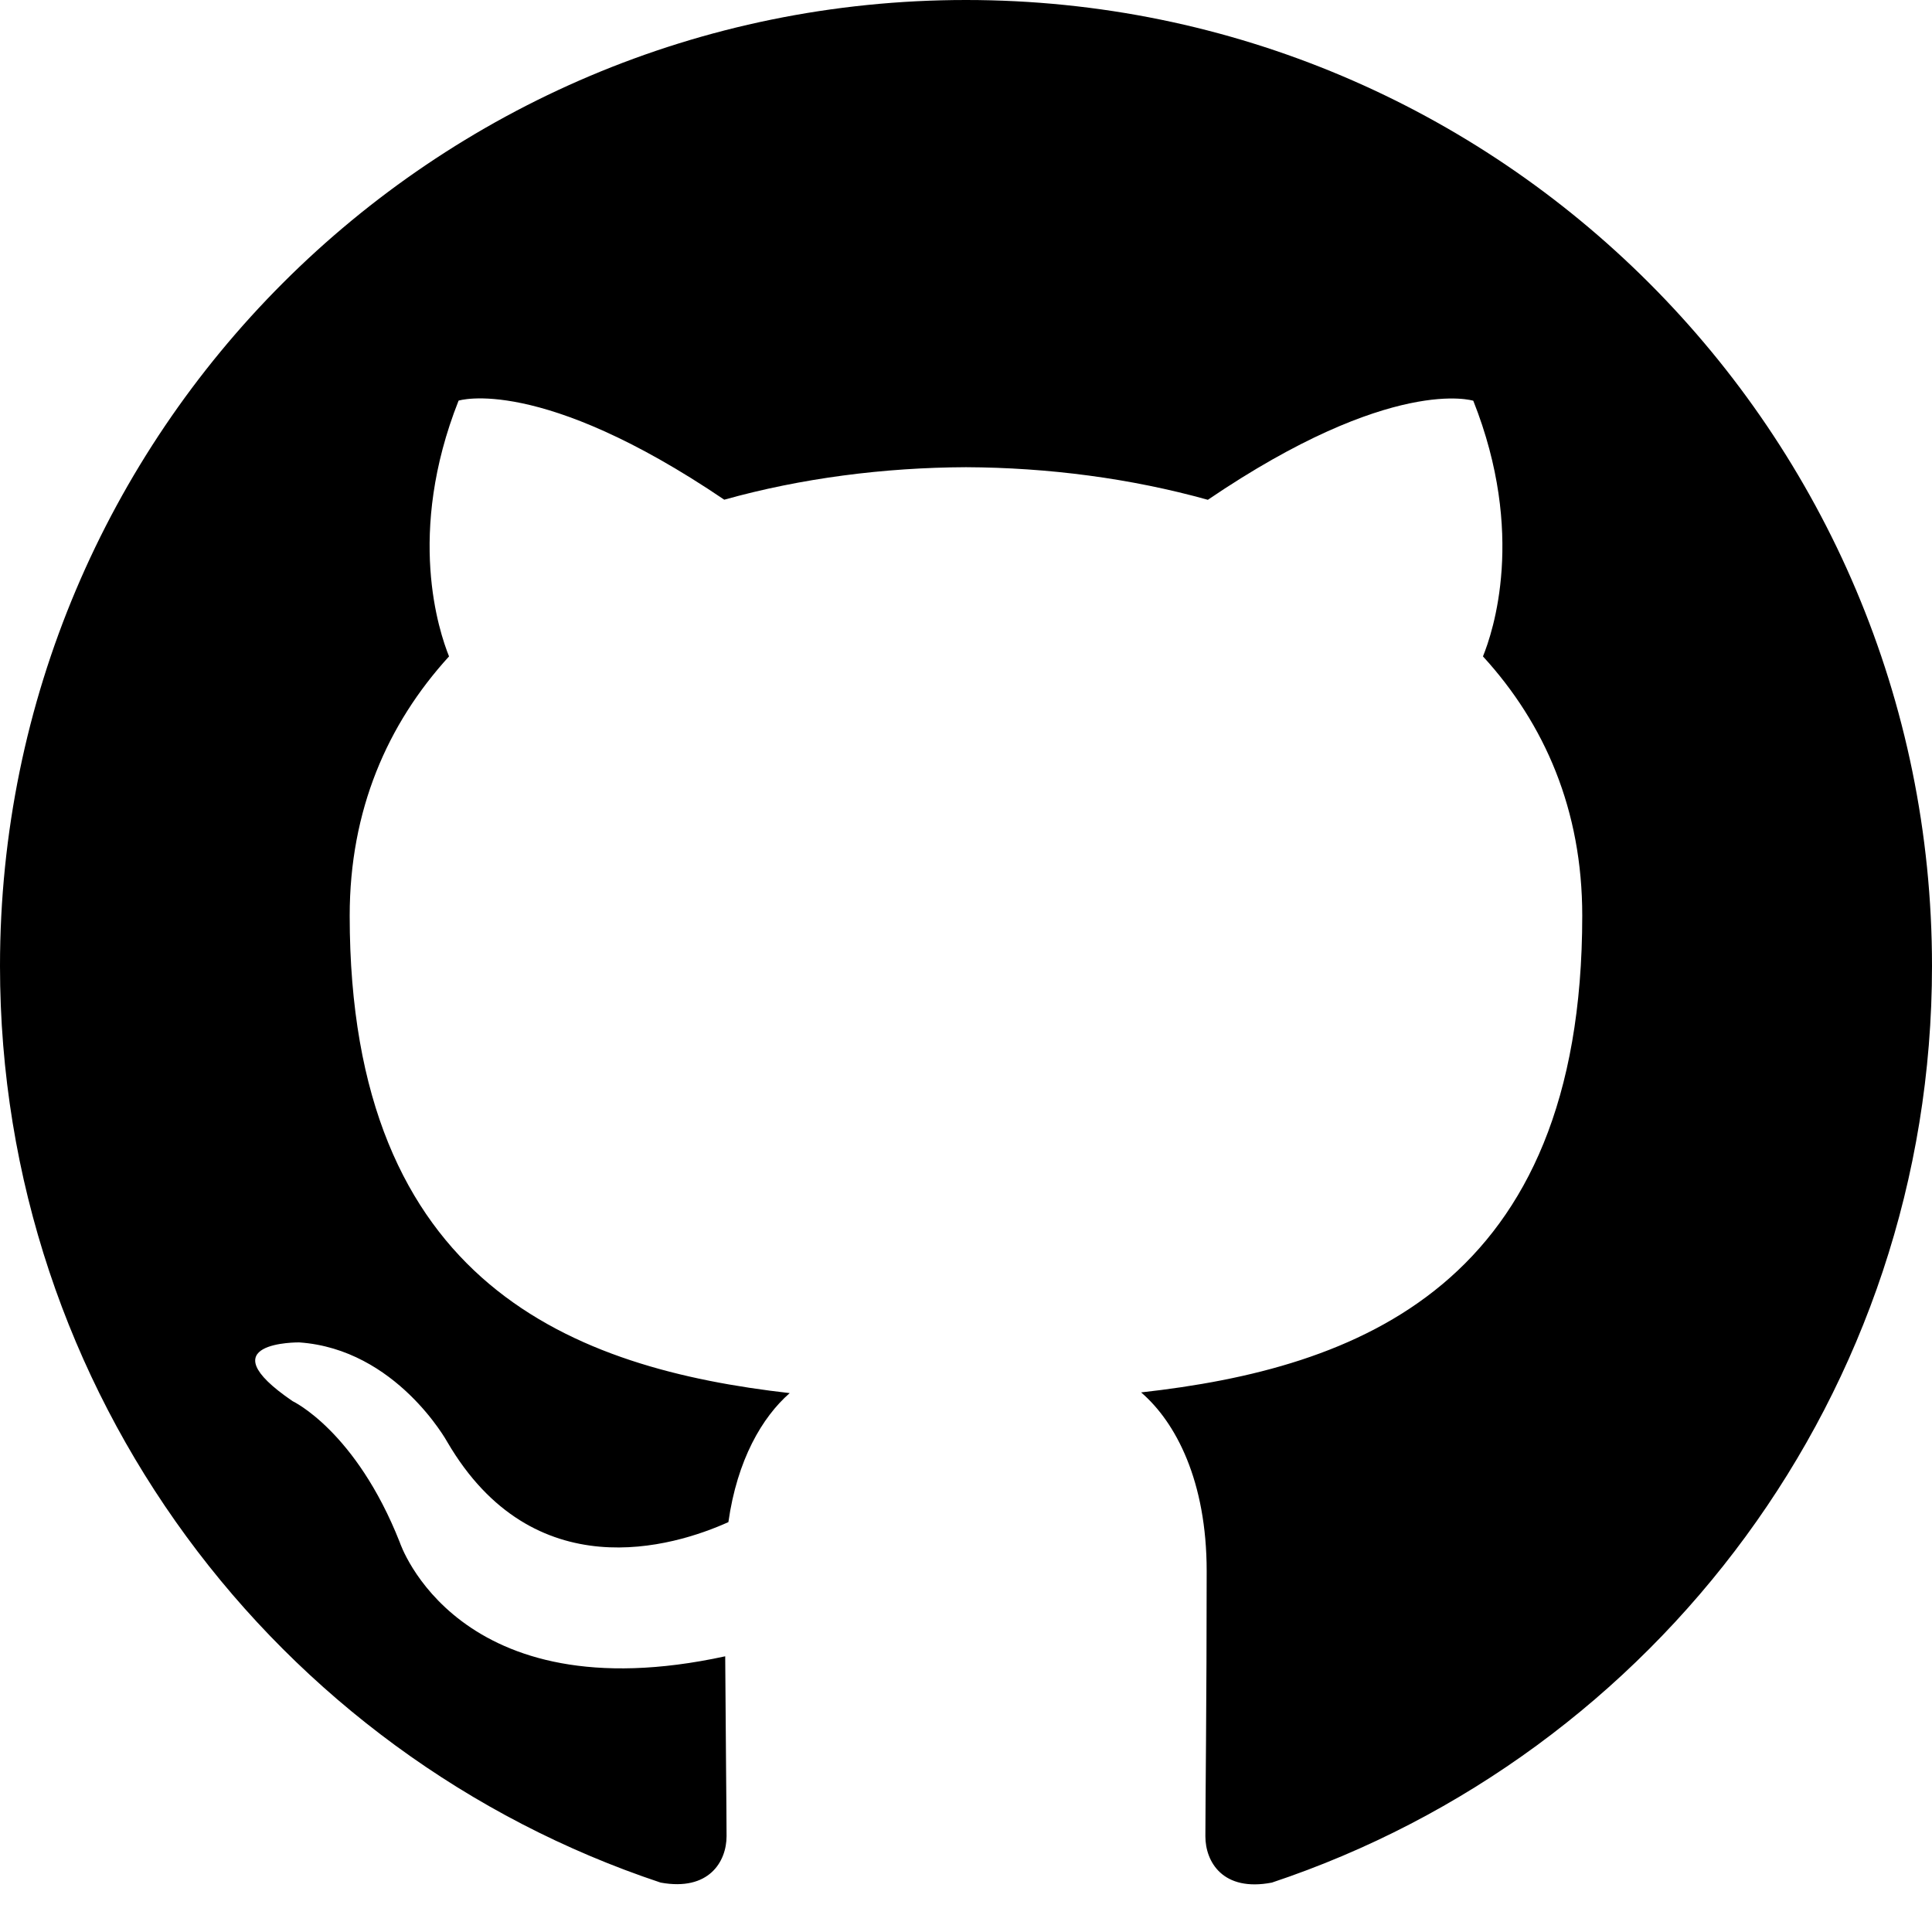
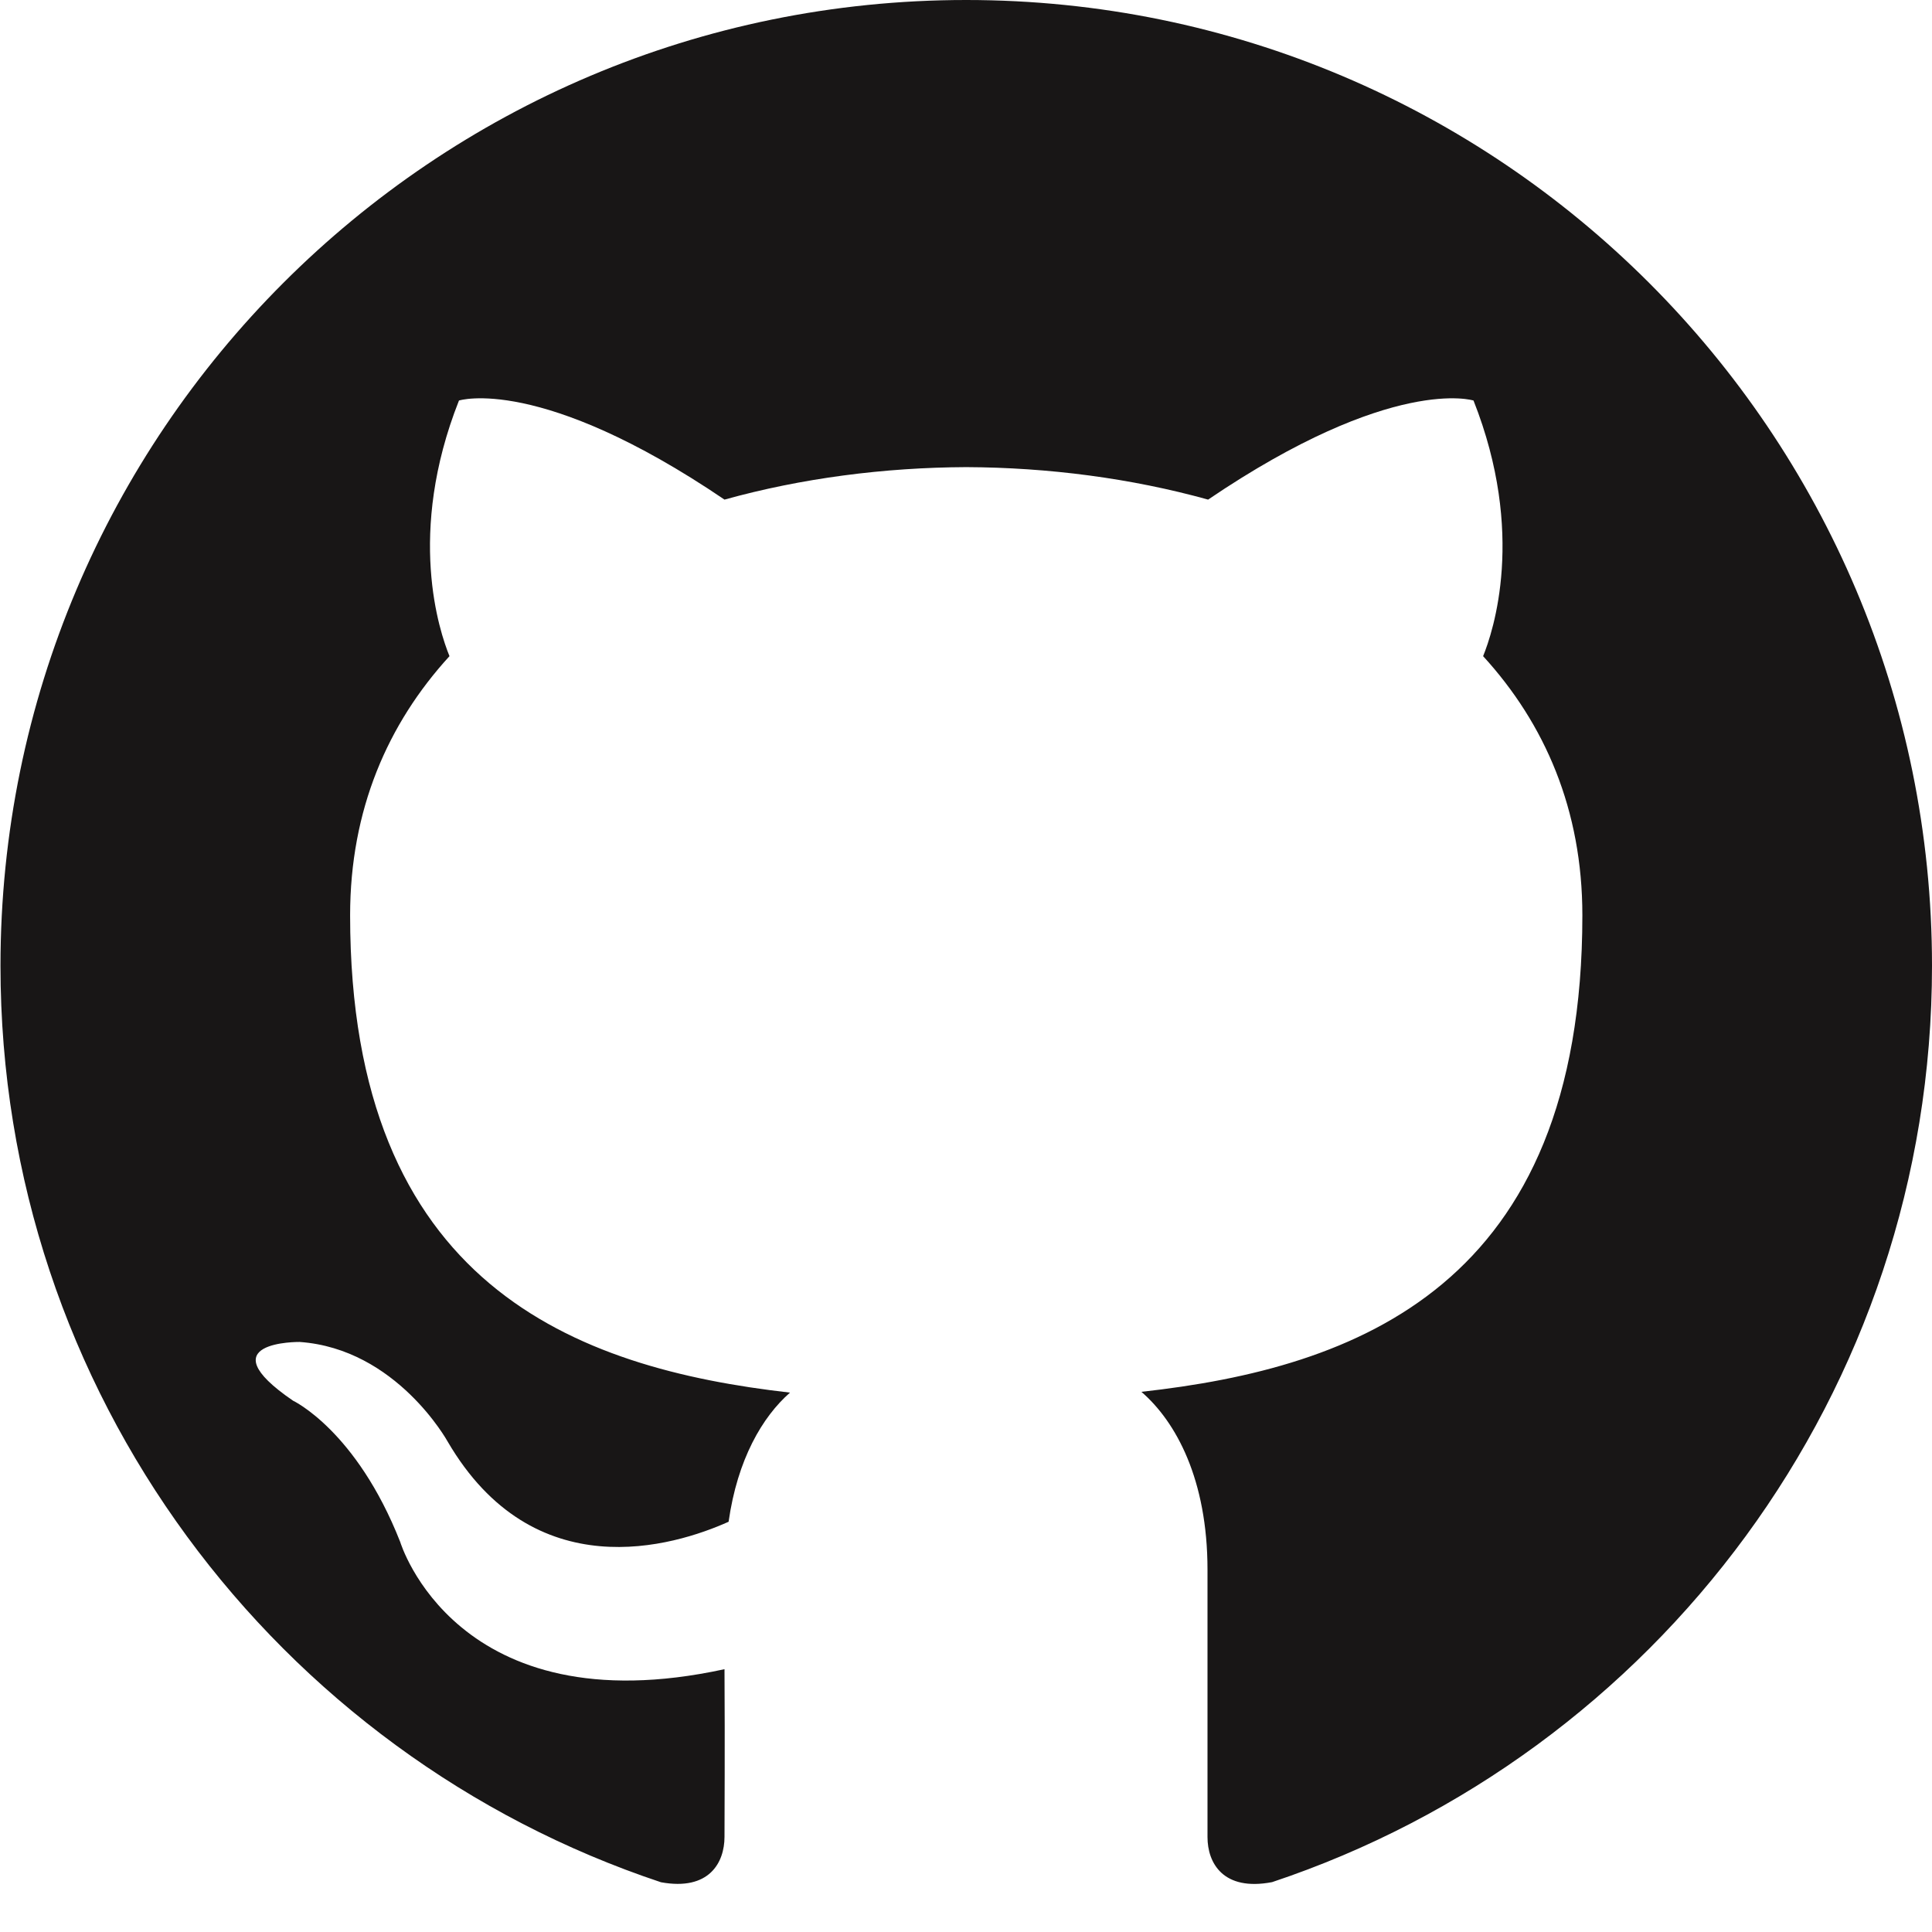
- <svg xmlns="http://www.w3.org/2000/svg" height="1024" width="1024">
-   <path d="M512 0C229.25 0 0 229.25 0 512c0 226.25 146.688 418.125 350.156 485.812 25.594 4.688 34.938-11.125 34.938-24.625 0-12.188-0.469-52.562-0.719-95.312C242 908.812 211.906 817.5 211.906 817.5c-23.312-59.125-56.844-74.875-56.844-74.875-46.531-31.75 3.53-31.125 3.53-31.125 51.406 3.562 78.47 52.75 78.47 52.75 45.688 78.25 119.875 55.625 149 42.5 4.654-33 17.904-55.625 32.5-68.375C304.906 725.438 185.344 681.5 185.344 485.312c0-55.938 19.969-101.562 52.656-137.406-5.219-13-22.844-65.094 5.062-135.562 0 0 42.938-13.75 140.812 52.5 40.812-11.406 84.594-17.031 128.125-17.219 43.5 0.188 87.312 5.875 128.188 17.281 97.688-66.312 140.688-52.5 140.688-52.5 28 70.531 10.375 122.562 5.125 135.5 32.812 35.844 52.625 81.469 52.625 137.406 0 196.688-119.75 240-233.812 252.688 18.438 15.875 34.75 47 34.75 94.75 0 68.438-0.688 123.625-0.688 140.5 0 13.625 9.312 29.562 35.25 24.562C877.438 930 1024 738.125 1024 512 1024 229.25 794.75 0 512 0z" />
+ <svg xmlns="http://www.w3.org/2000/svg" enable-background="new 0 0 32 32" height="32px" id="Layer_1" version="1.0" viewBox="0 0 32 32" width="32px" xml:space="preserve">
+   <path clip-rule="evenodd" d="M16.003,0C7.17,0,0.008,7.162,0.008,15.997  c0,7.067,4.582,13.063,10.94,15.179c0.8,0.146,1.052-0.328,1.052-0.752c0-0.38,0.008-1.442,0-2.777  c-4.449,0.967-5.371-2.107-5.371-2.107c-0.727-1.848-1.775-2.34-1.775-2.34c-1.452-0.992,0.109-0.973,0.109-0.973  c1.605,0.113,2.451,1.649,2.451,1.649c1.427,2.443,3.743,1.737,4.654,1.329c0.146-1.034,0.56-1.739,1.017-2.139  c-3.552-0.404-7.286-1.776-7.286-7.906c0-1.747,0.623-3.174,1.646-4.292C7.28,10.464,6.73,8.837,7.602,6.634  c0,0,1.343-0.43,4.398,1.641c1.276-0.355,2.645-0.532,4.005-0.538c1.359,0.006,2.727,0.183,4.005,0.538  c3.055-2.07,4.396-1.641,4.396-1.641c0.872,2.203,0.323,3.83,0.159,4.234c1.023,1.118,1.644,2.545,1.644,4.292  c0,6.146-3.74,7.498-7.304,7.893C19.479,23.548,20,24.508,20,26c0,2,0,3.902,0,4.428c0,0.428,0.258,0.901,1.07,0.746  C27.422,29.055,32,23.062,32,15.997C32,7.162,24.838,0,16.003,0z" fill="#181616" fill-rule="evenodd" />
+   <g />
+   <g />
+   <g />
+   <g />
+   <g />
+   <g />
</svg>
